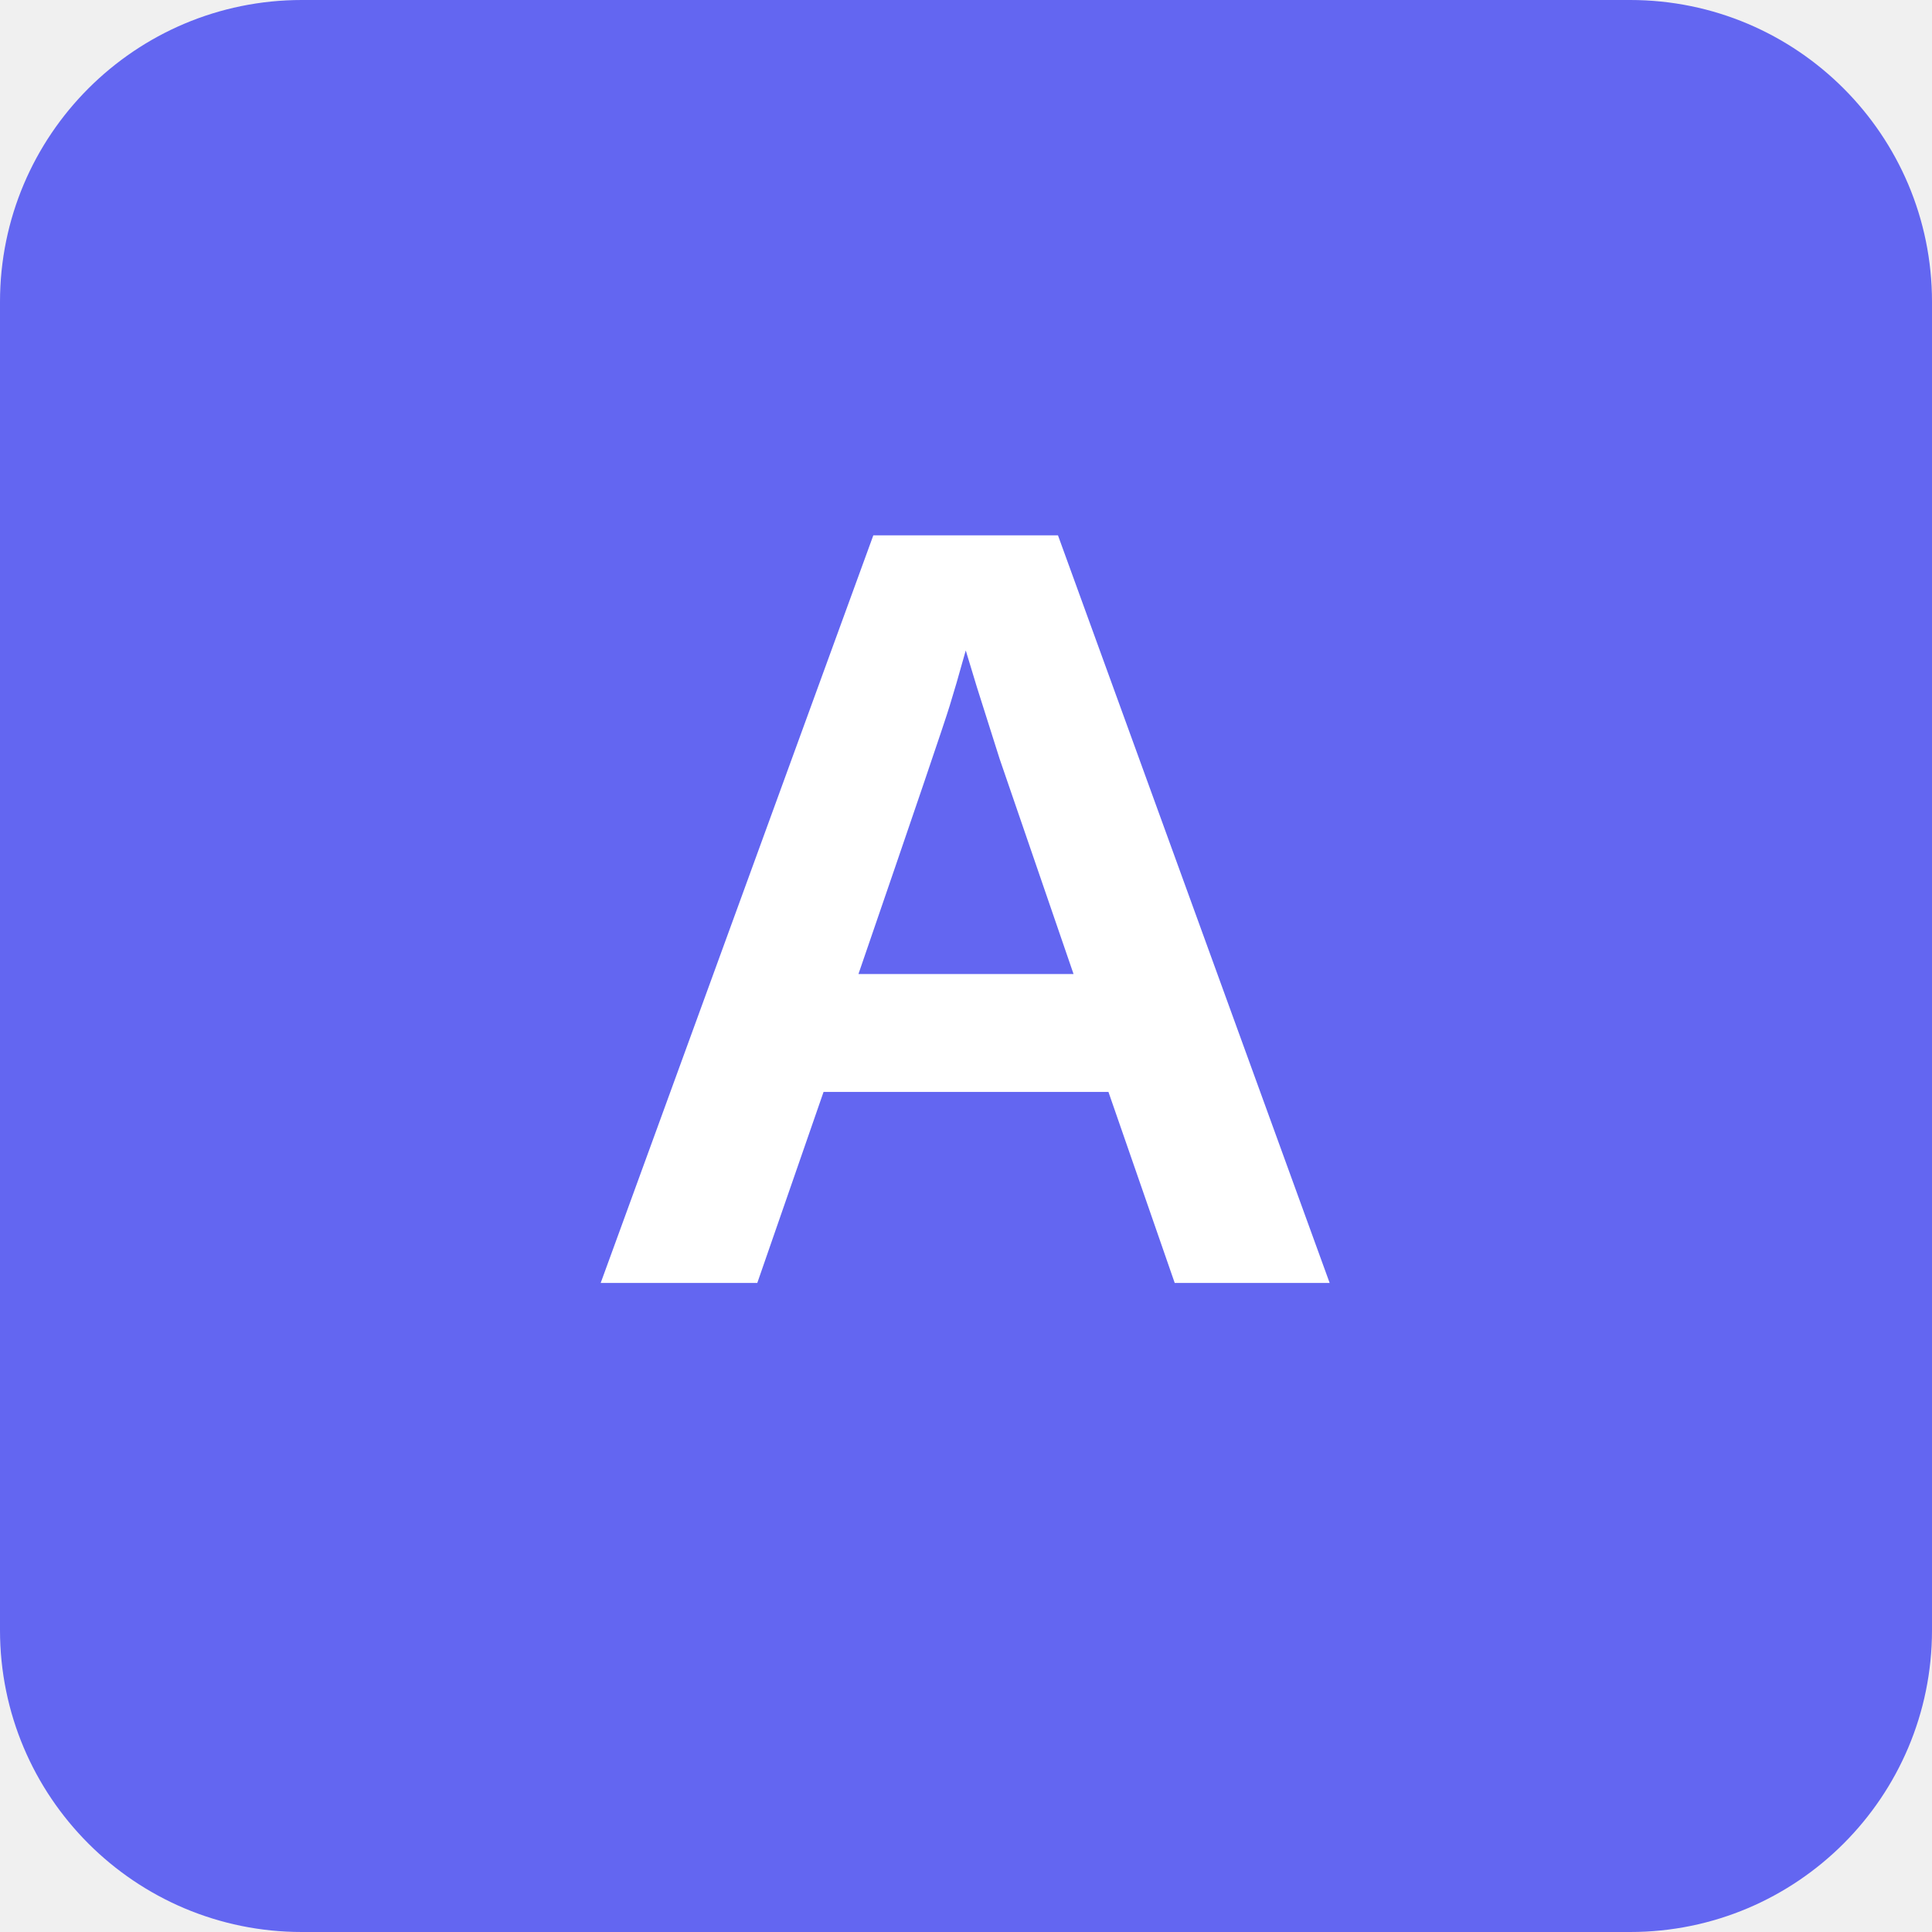
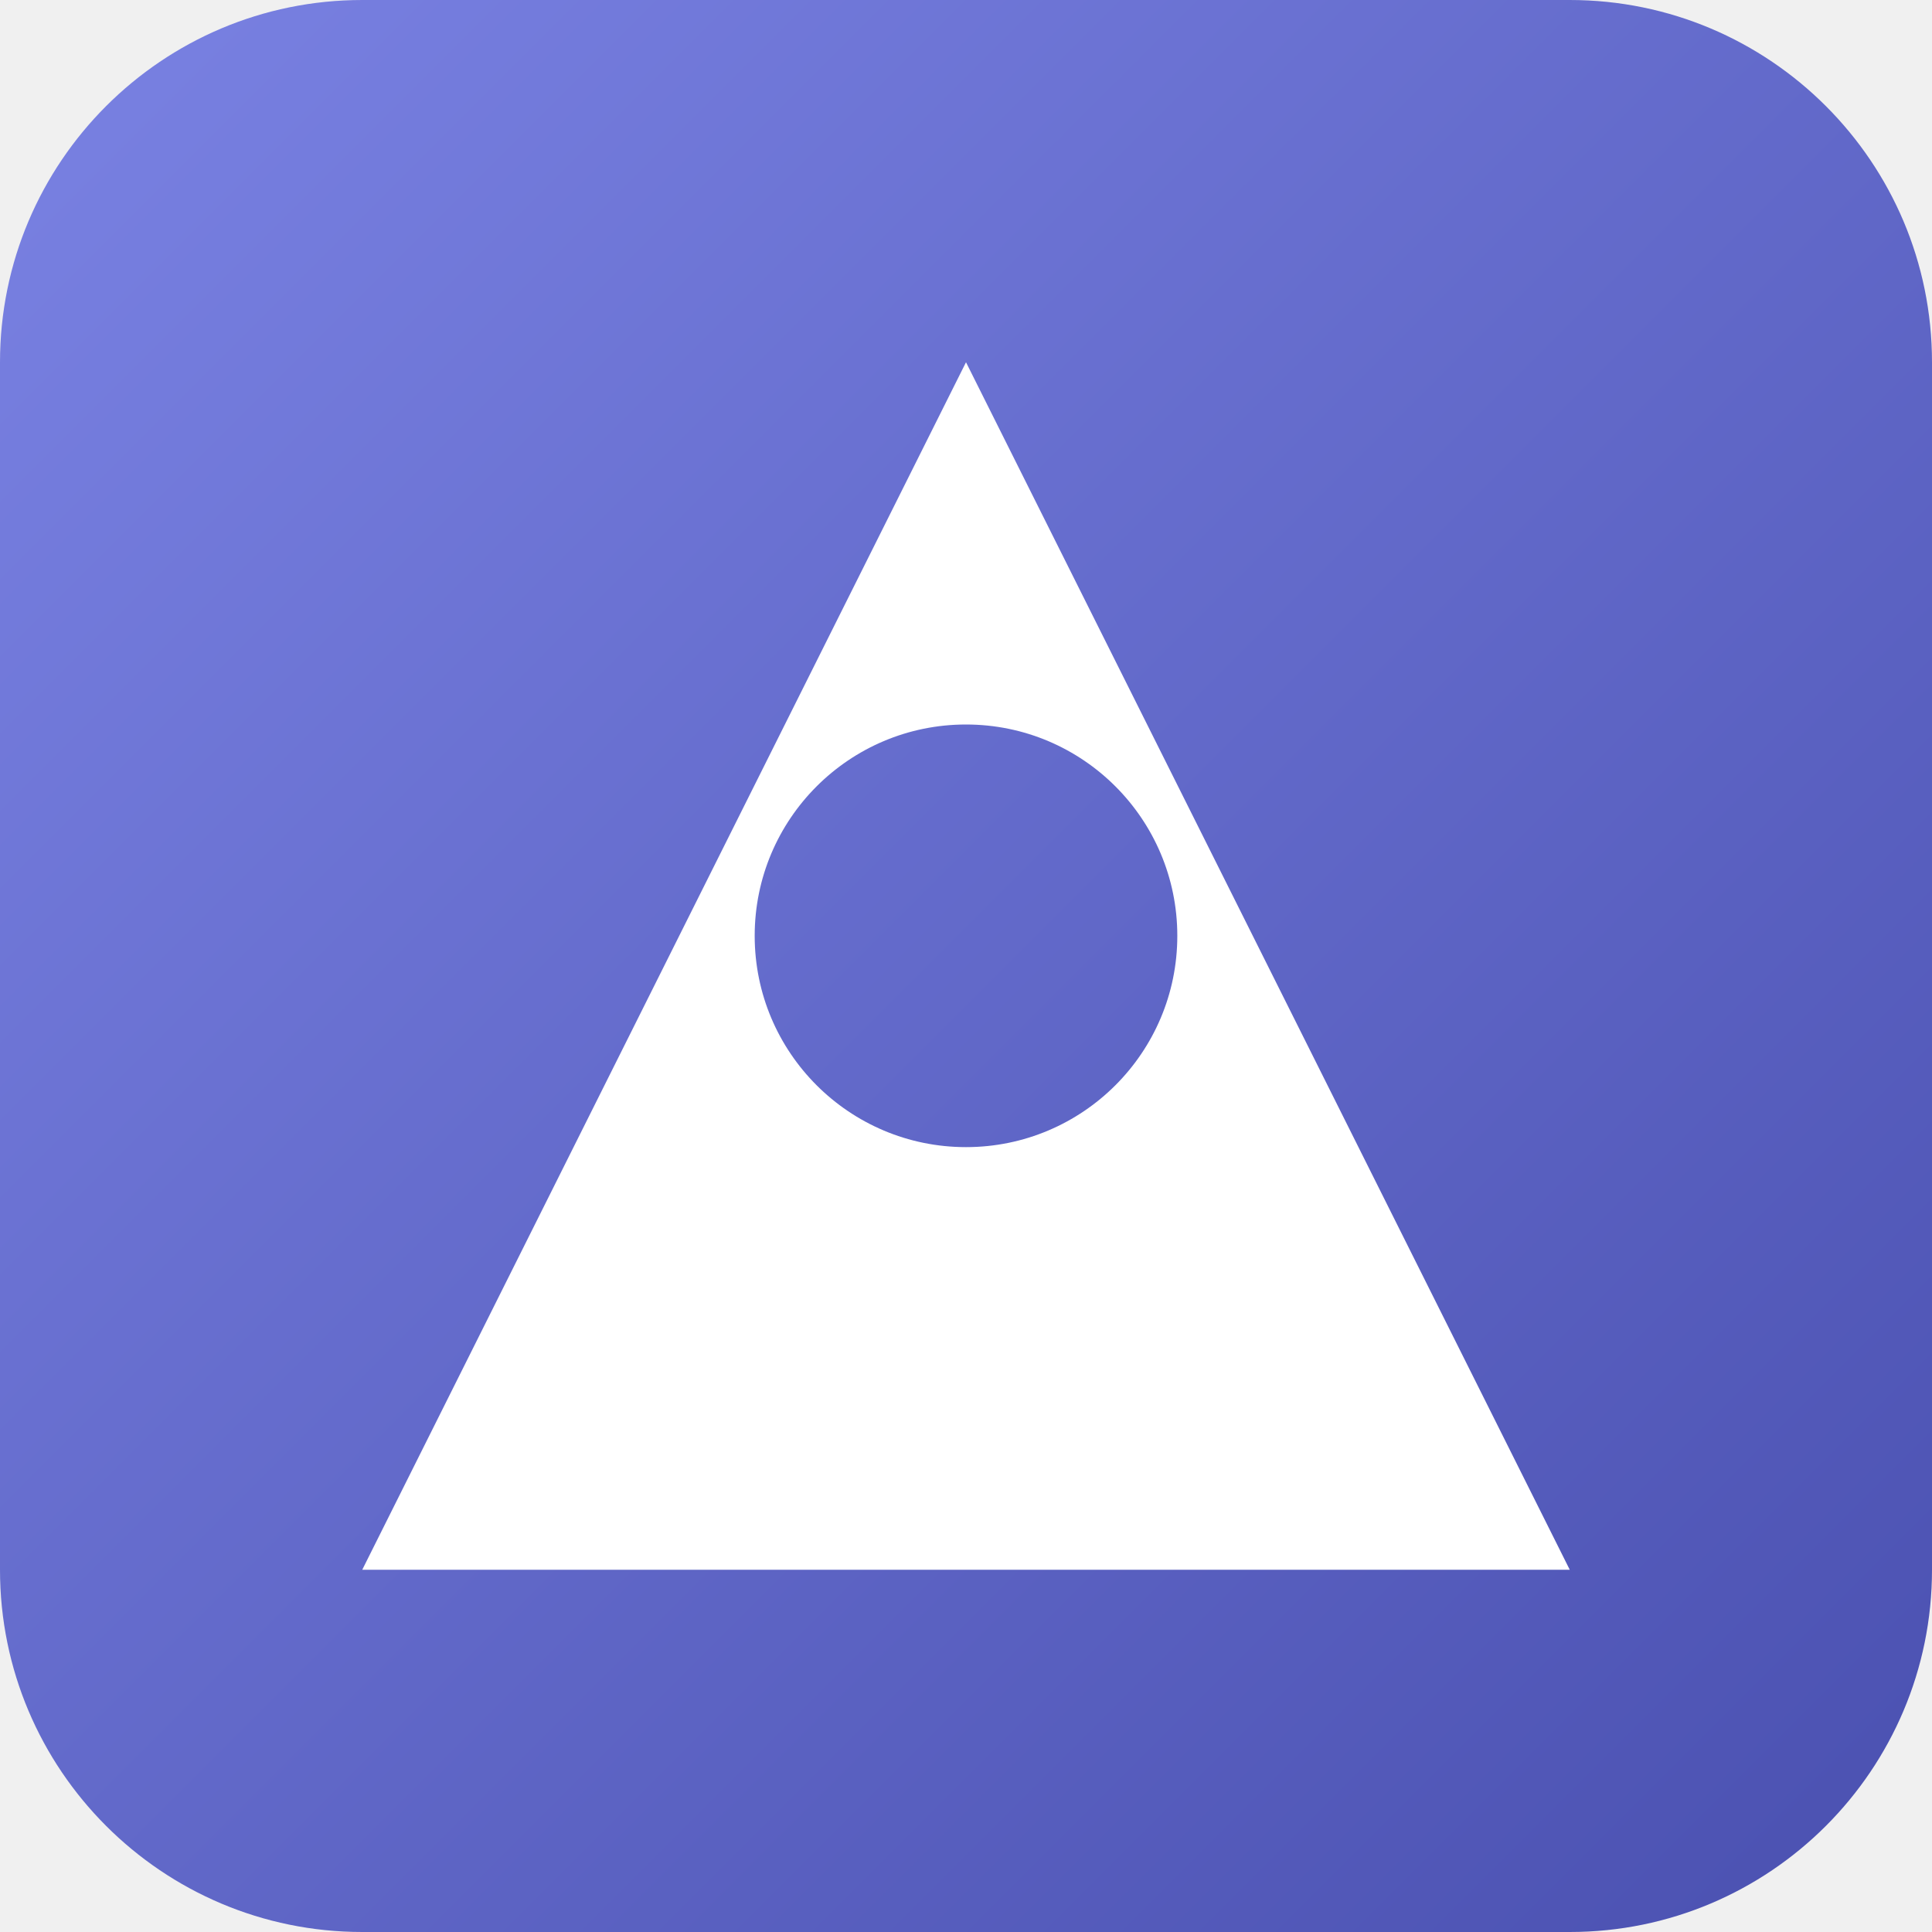
<svg xmlns="http://www.w3.org/2000/svg" width="128" height="128" viewBox="0 0 128 128">
-   <rect width="128" height="128" rx="20" fill="#6366f1" />
-   <text x="64" y="85" font-family="Arial" font-size="72" font-weight="bold" fill="white" text-anchor="middle">A</text>
+   <defs>
+     <linearGradient id="aptyIconBg" x1="0" y1="0" x2="128" y2="128" gradientUnits="userSpaceOnUse">
+       <stop offset="0%" stop-color="#7A82E3" />
+       <stop offset="100%" stop-color="#4A50B0" />
+     </linearGradient>
+   </defs>
+   <rect width="128" height="128" rx="24" fill="url(#aptyIconBg)" />
+   <path fill-rule="evenodd" clip-rule="evenodd" fill="#FFFFFF" d="M64 24L104 104H24L64 24ZM64 48A14 14 0 1 0 64 76A14 14 0 1 0 64 48Z" />
</svg>
